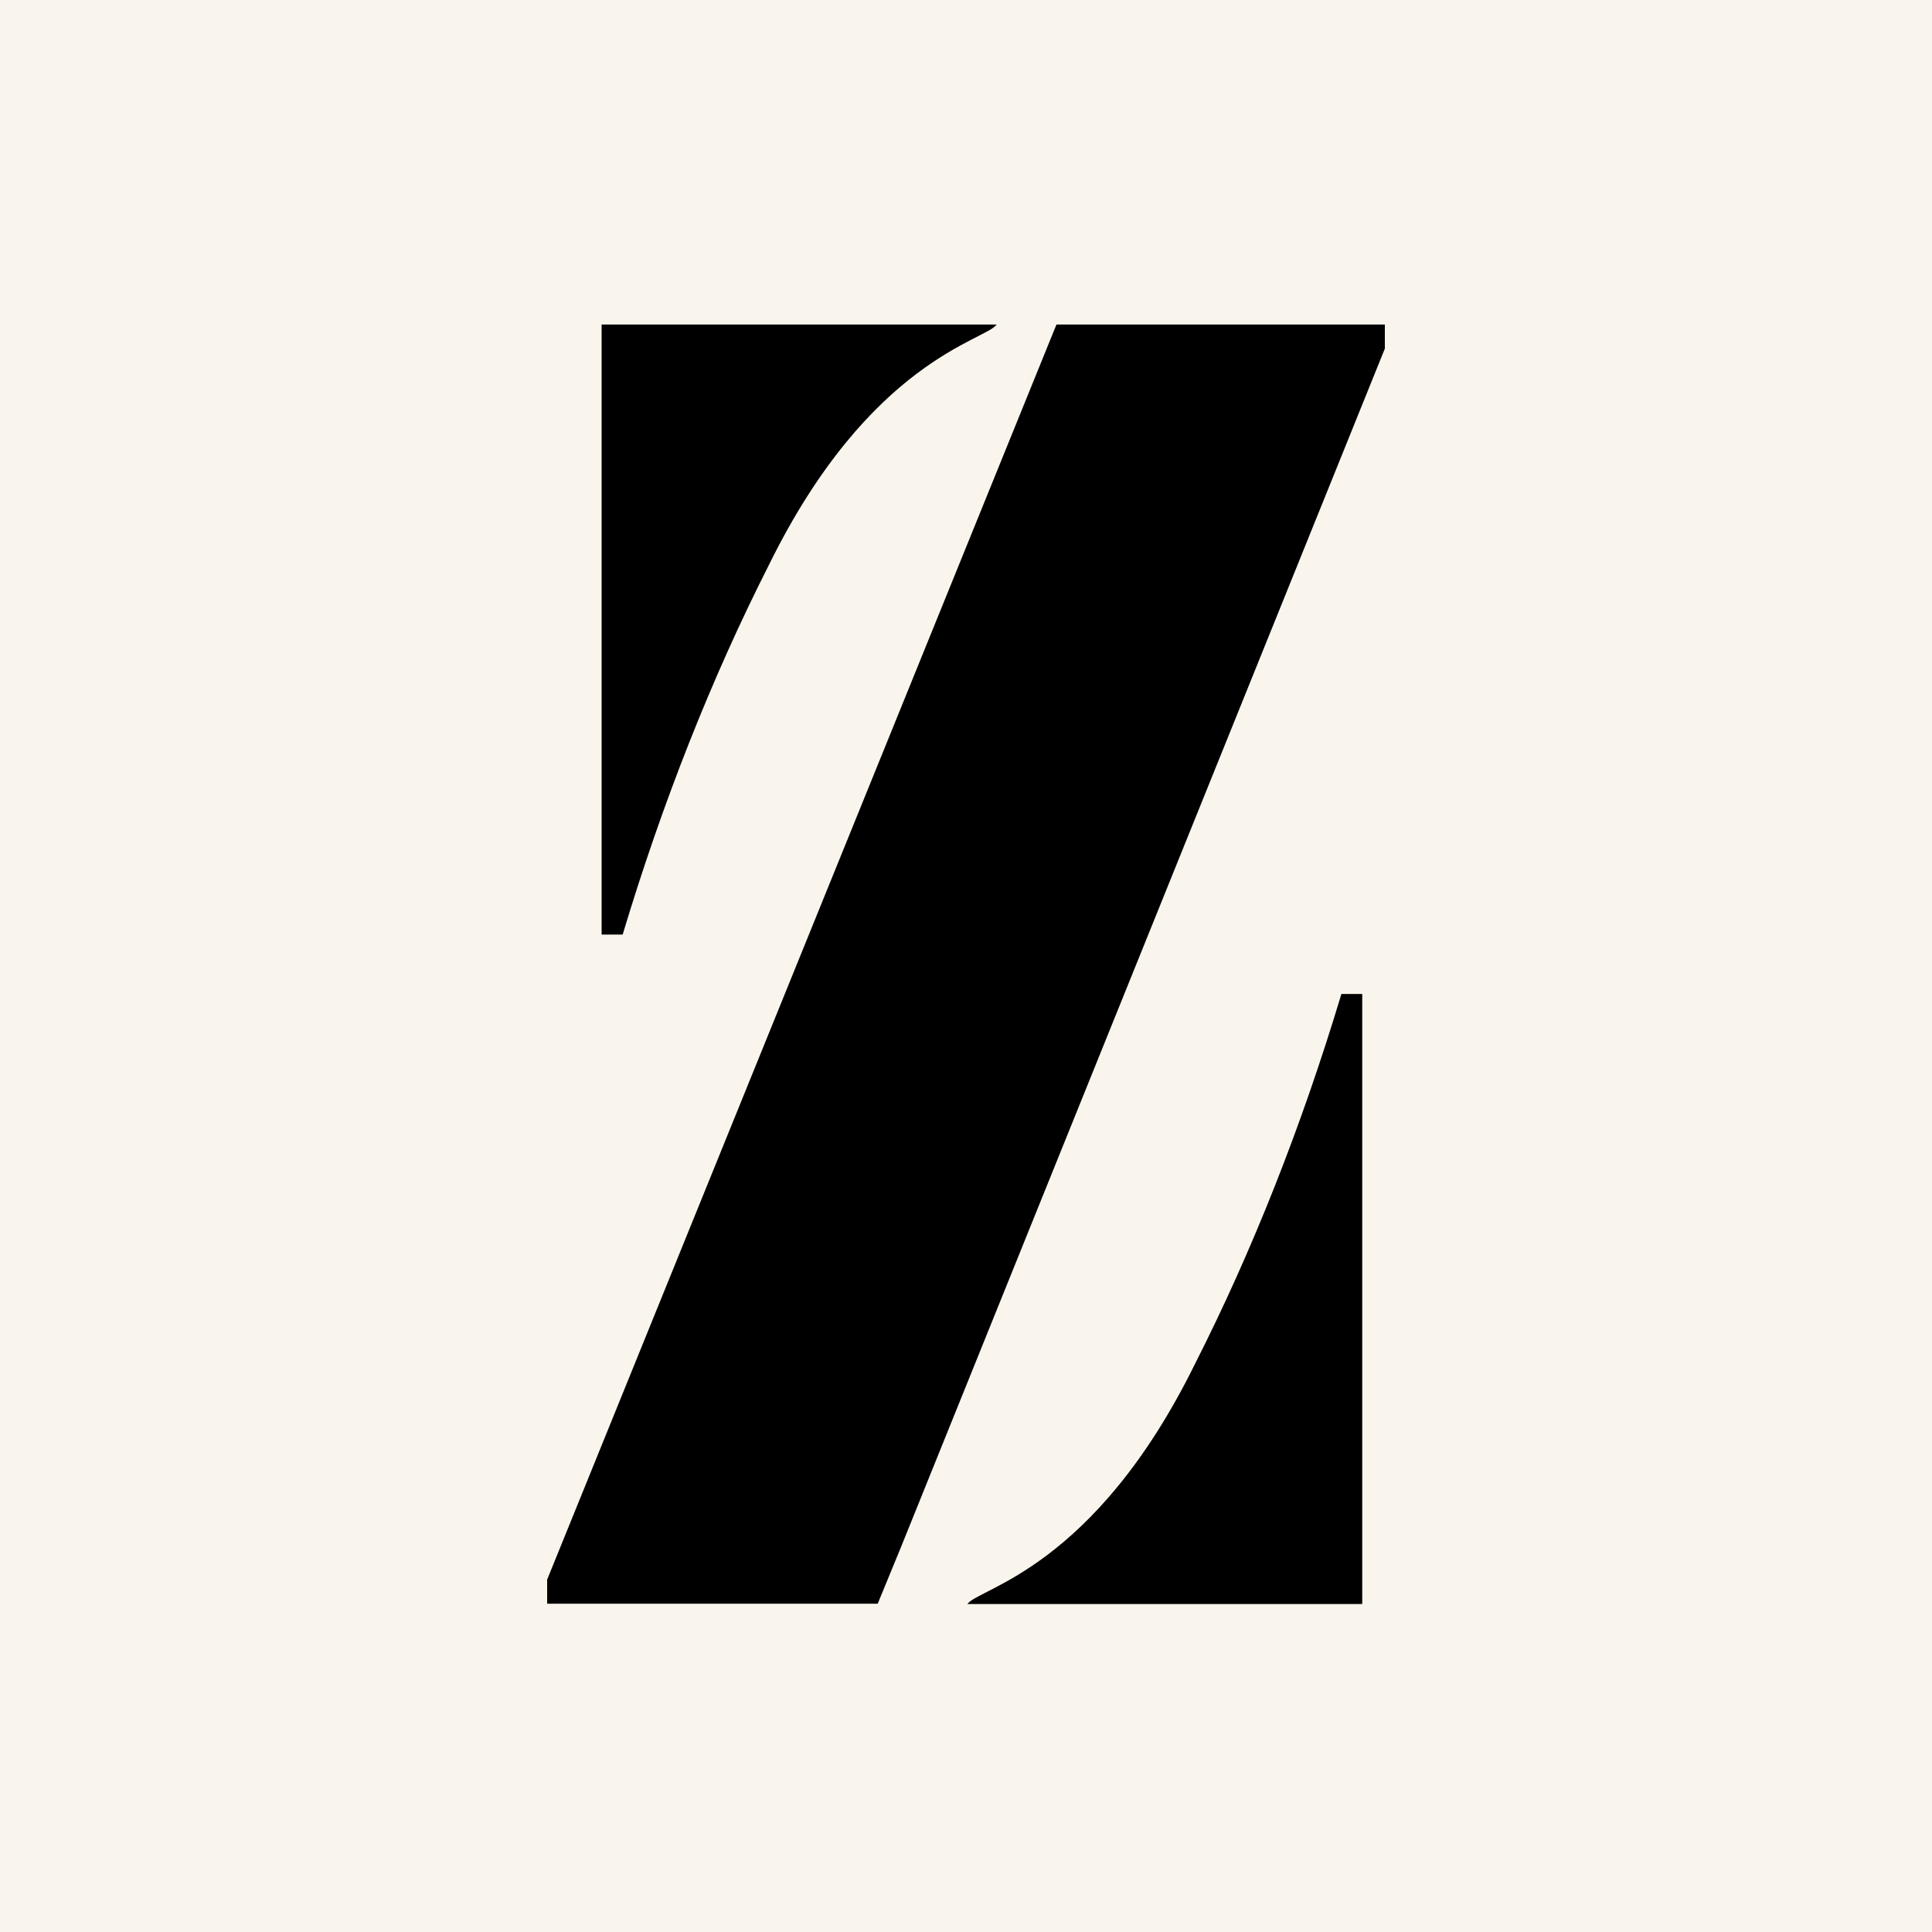
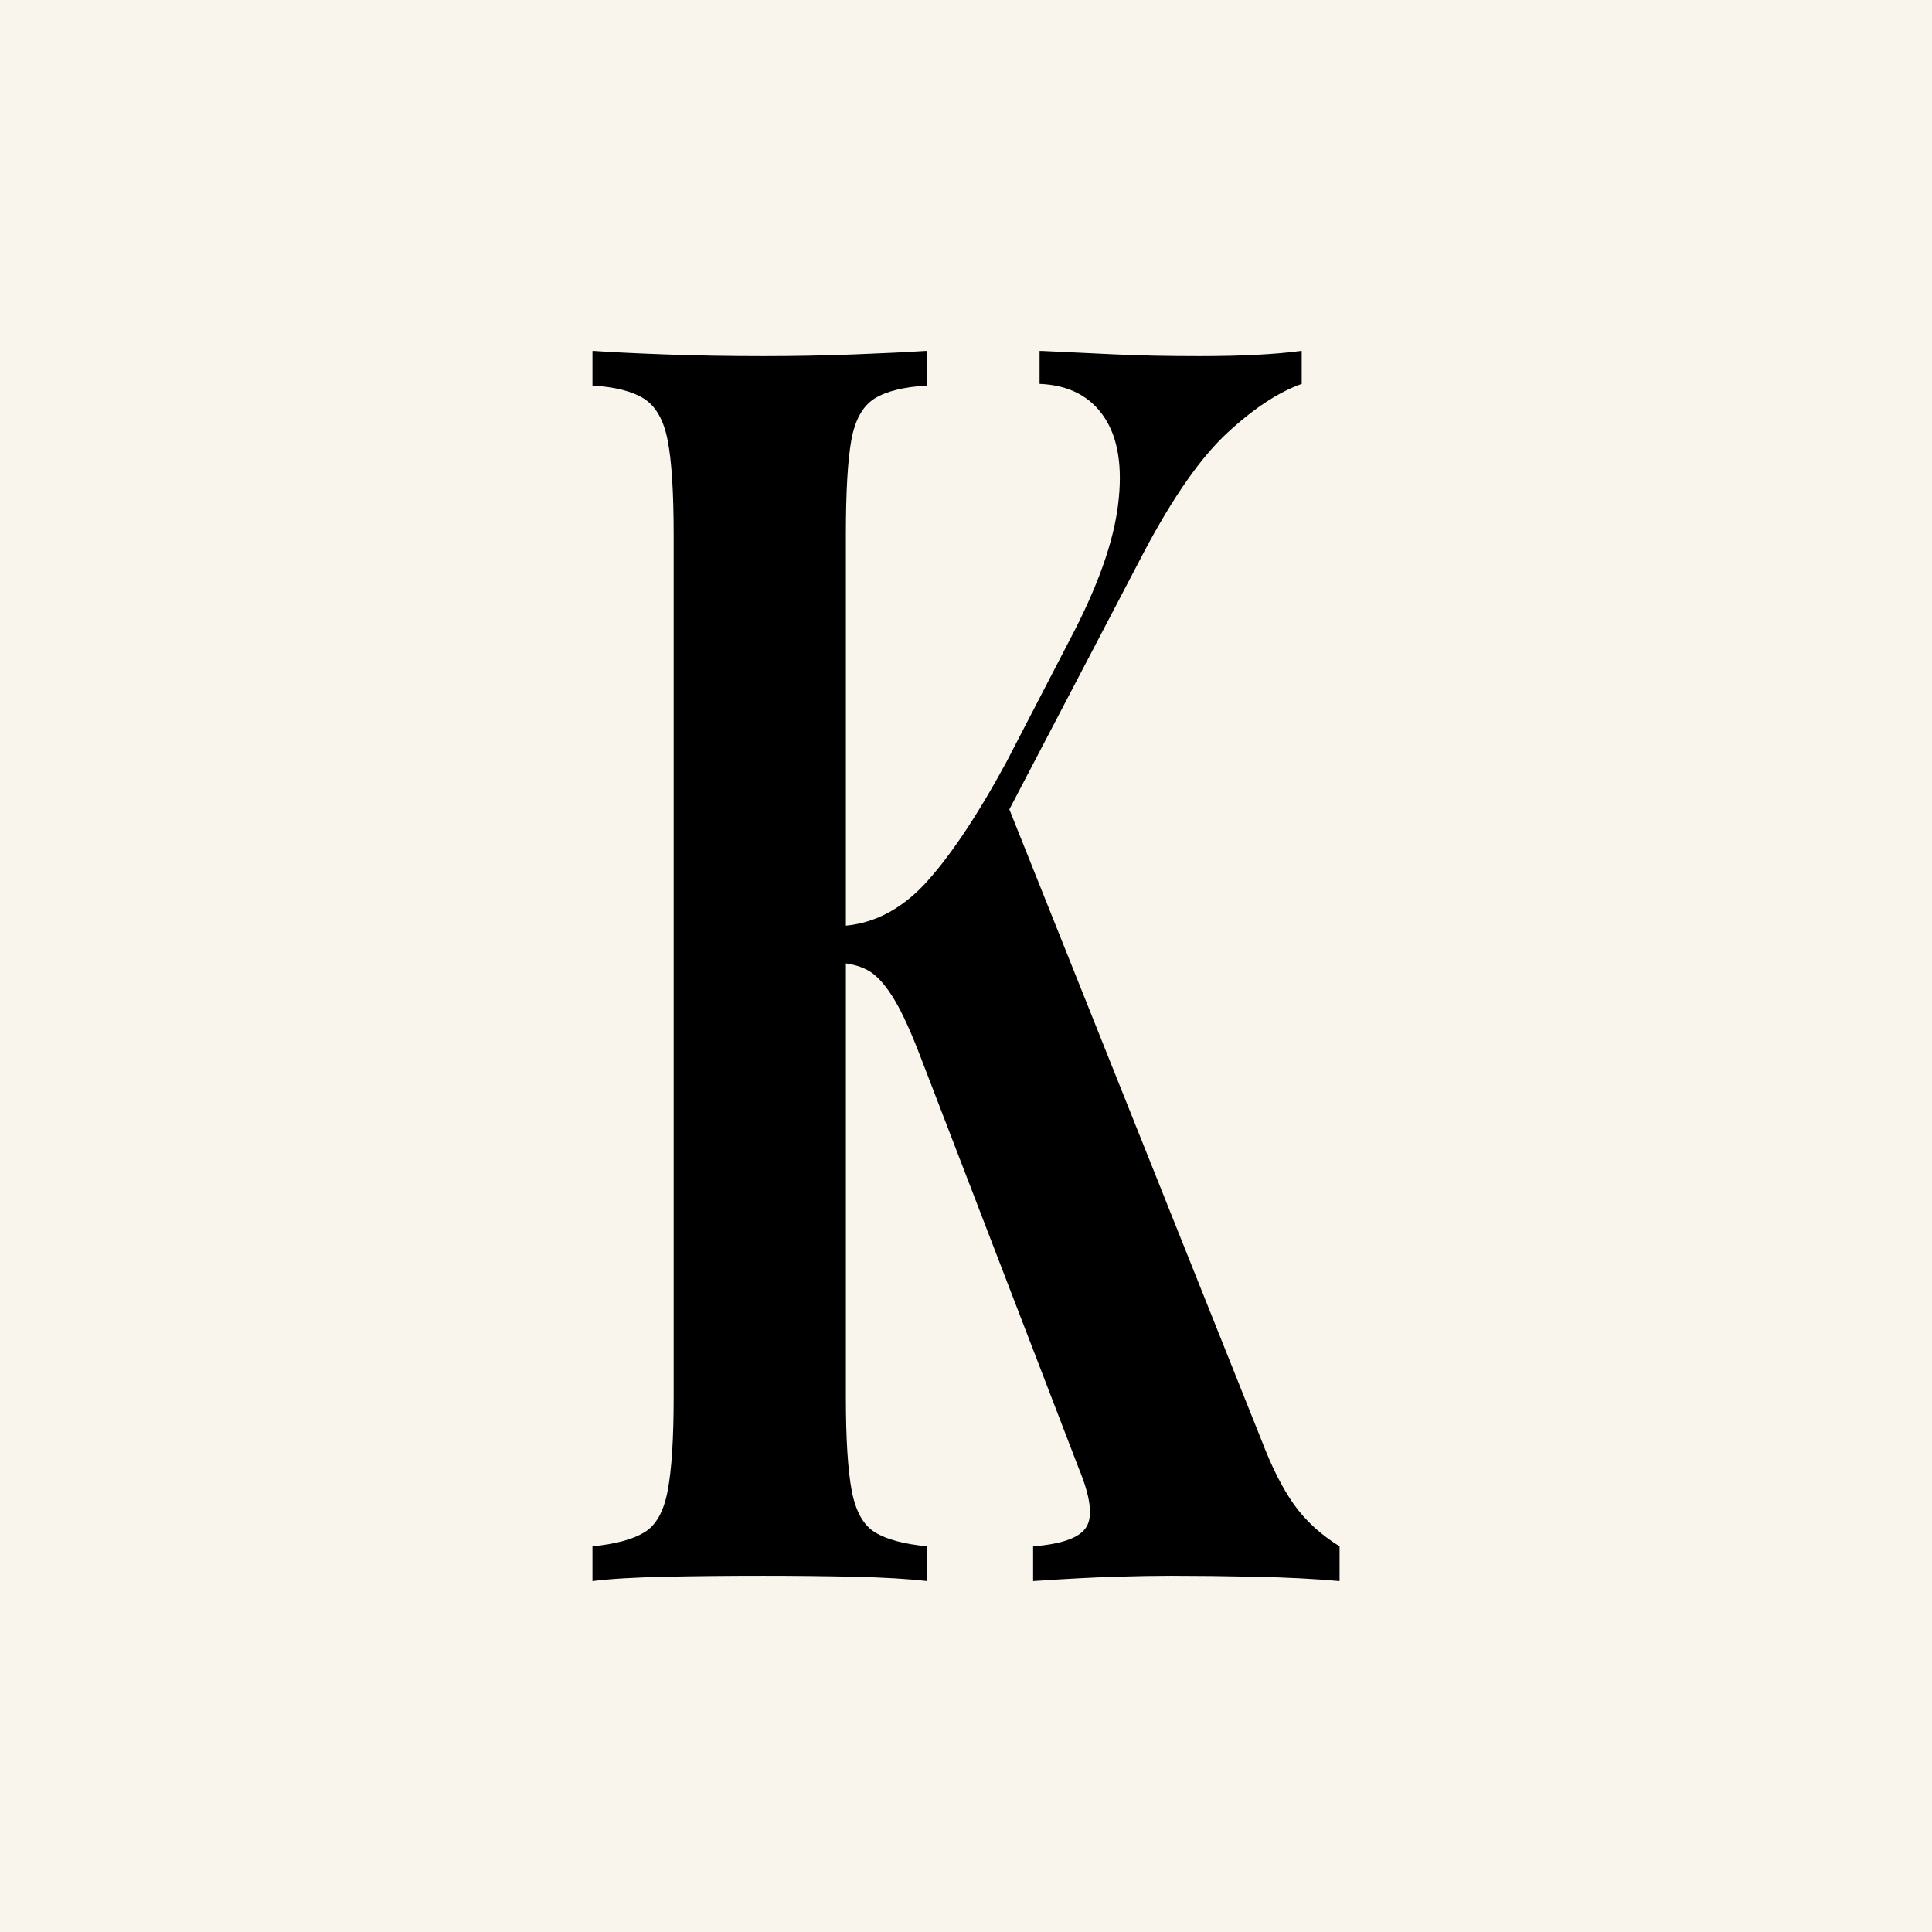
<svg xmlns="http://www.w3.org/2000/svg" width="512" height="512" viewBox="0 0 512 512" fill="none">
  <rect width="512" height="512" fill="#F9F5EC" />
-   <g clip-path="url(#clip0_1_2)">
-     <path d="M279.972 86L145 418.614V425H232.601L238.751 410.04L367 92.386V86H279.972ZM361.007 263.417H355.483C344.919 298.543 331.903 331.434 316.711 361.399C289.977 415.727 259.387 420.801 256.365 425.087H361.007V263.417ZM159.435 247.67H165.011C175.576 212.545 188.591 179.653 203.783 149.688C230.517 95.361 261.159 90.287 264.13 86H159.435V247.67Z" fill="black" />
+   <g clip-path="url(#clip0_17_104)">
+     <path d="M344.964 92.975V101.736C338.827 103.91 332.277 108.216 325.316 114.654C318.328 121.092 311.008 131.516 303.356 145.927L249.392 249.081L266.051 210.902L334.323 381.716C337.007 388.751 339.876 394.421 342.932 398.728C346.014 403.034 350.039 406.722 355.008 409.791V419C348.312 418.403 340.846 418.02 332.609 417.849C324.399 417.679 316.946 417.593 310.251 417.593C306.212 417.593 301.323 417.679 295.584 417.849C289.845 418.02 282.578 418.403 273.783 419V409.791C281.621 409.194 286.364 407.425 288.011 404.483C289.632 401.584 288.915 396.447 285.859 389.071L244.251 280.865C241.567 273.787 239.176 268.501 237.077 265.005C234.951 261.466 232.839 258.993 230.74 257.586C228.641 256.222 225.864 255.391 222.41 255.092V245.435C230.833 245.094 238.352 241.406 244.968 234.372C251.557 227.294 258.771 216.551 266.609 202.14L283.548 169.461C290.828 155.647 295.079 143.752 296.301 133.776C297.55 123.799 296.315 116.04 292.595 110.497C288.848 104.955 283.149 102.034 275.497 101.736V92.975C282.591 93.316 289.34 93.635 295.743 93.934C302.147 94.232 309.56 94.382 317.982 94.382C329.089 94.382 338.083 93.913 344.964 92.975ZM245.685 92.975V102.184C239.548 102.525 234.898 103.676 231.736 105.637C228.601 107.641 226.555 111.329 225.598 116.701C224.642 122.073 224.164 130.45 224.164 141.834V370.205C224.164 381.247 224.682 389.54 225.718 395.082C226.781 400.582 228.84 404.249 231.895 406.082C234.951 407.958 239.548 409.194 245.685 409.791V419C240.504 418.403 233.994 418.02 226.156 417.849C218.318 417.679 210.374 417.593 202.323 417.593C193.156 417.593 184.508 417.679 176.377 417.849C168.247 418.02 161.79 418.403 157.008 419V409.791C163.119 409.194 167.702 407.958 170.758 406.082C173.84 404.249 175.899 400.582 176.935 395.082C177.998 389.54 178.529 381.247 178.529 370.205V141.834C178.529 130.45 177.998 122.073 176.935 116.701C175.899 111.329 173.8 107.641 170.638 105.637C167.476 103.676 162.933 102.525 157.008 102.184V92.975C161.79 93.316 168.247 93.635 176.377 93.934C184.508 94.232 193.156 94.382 202.323 94.382C210.374 94.382 218.318 94.232 226.156 93.934C233.994 93.635 240.504 93.316 245.685 92.975Z" fill="black" />
  </g>
  <defs>
-     <clipPath id="clip0_1_2">
-       <rect width="222" height="339" fill="white" transform="translate(145 86)" />
+     <clipPath id="clip0_17_104">
+       <rect width="198" height="326" fill="white" transform="translate(157 93)" />
    </clipPath>
  </defs>
</svg>
